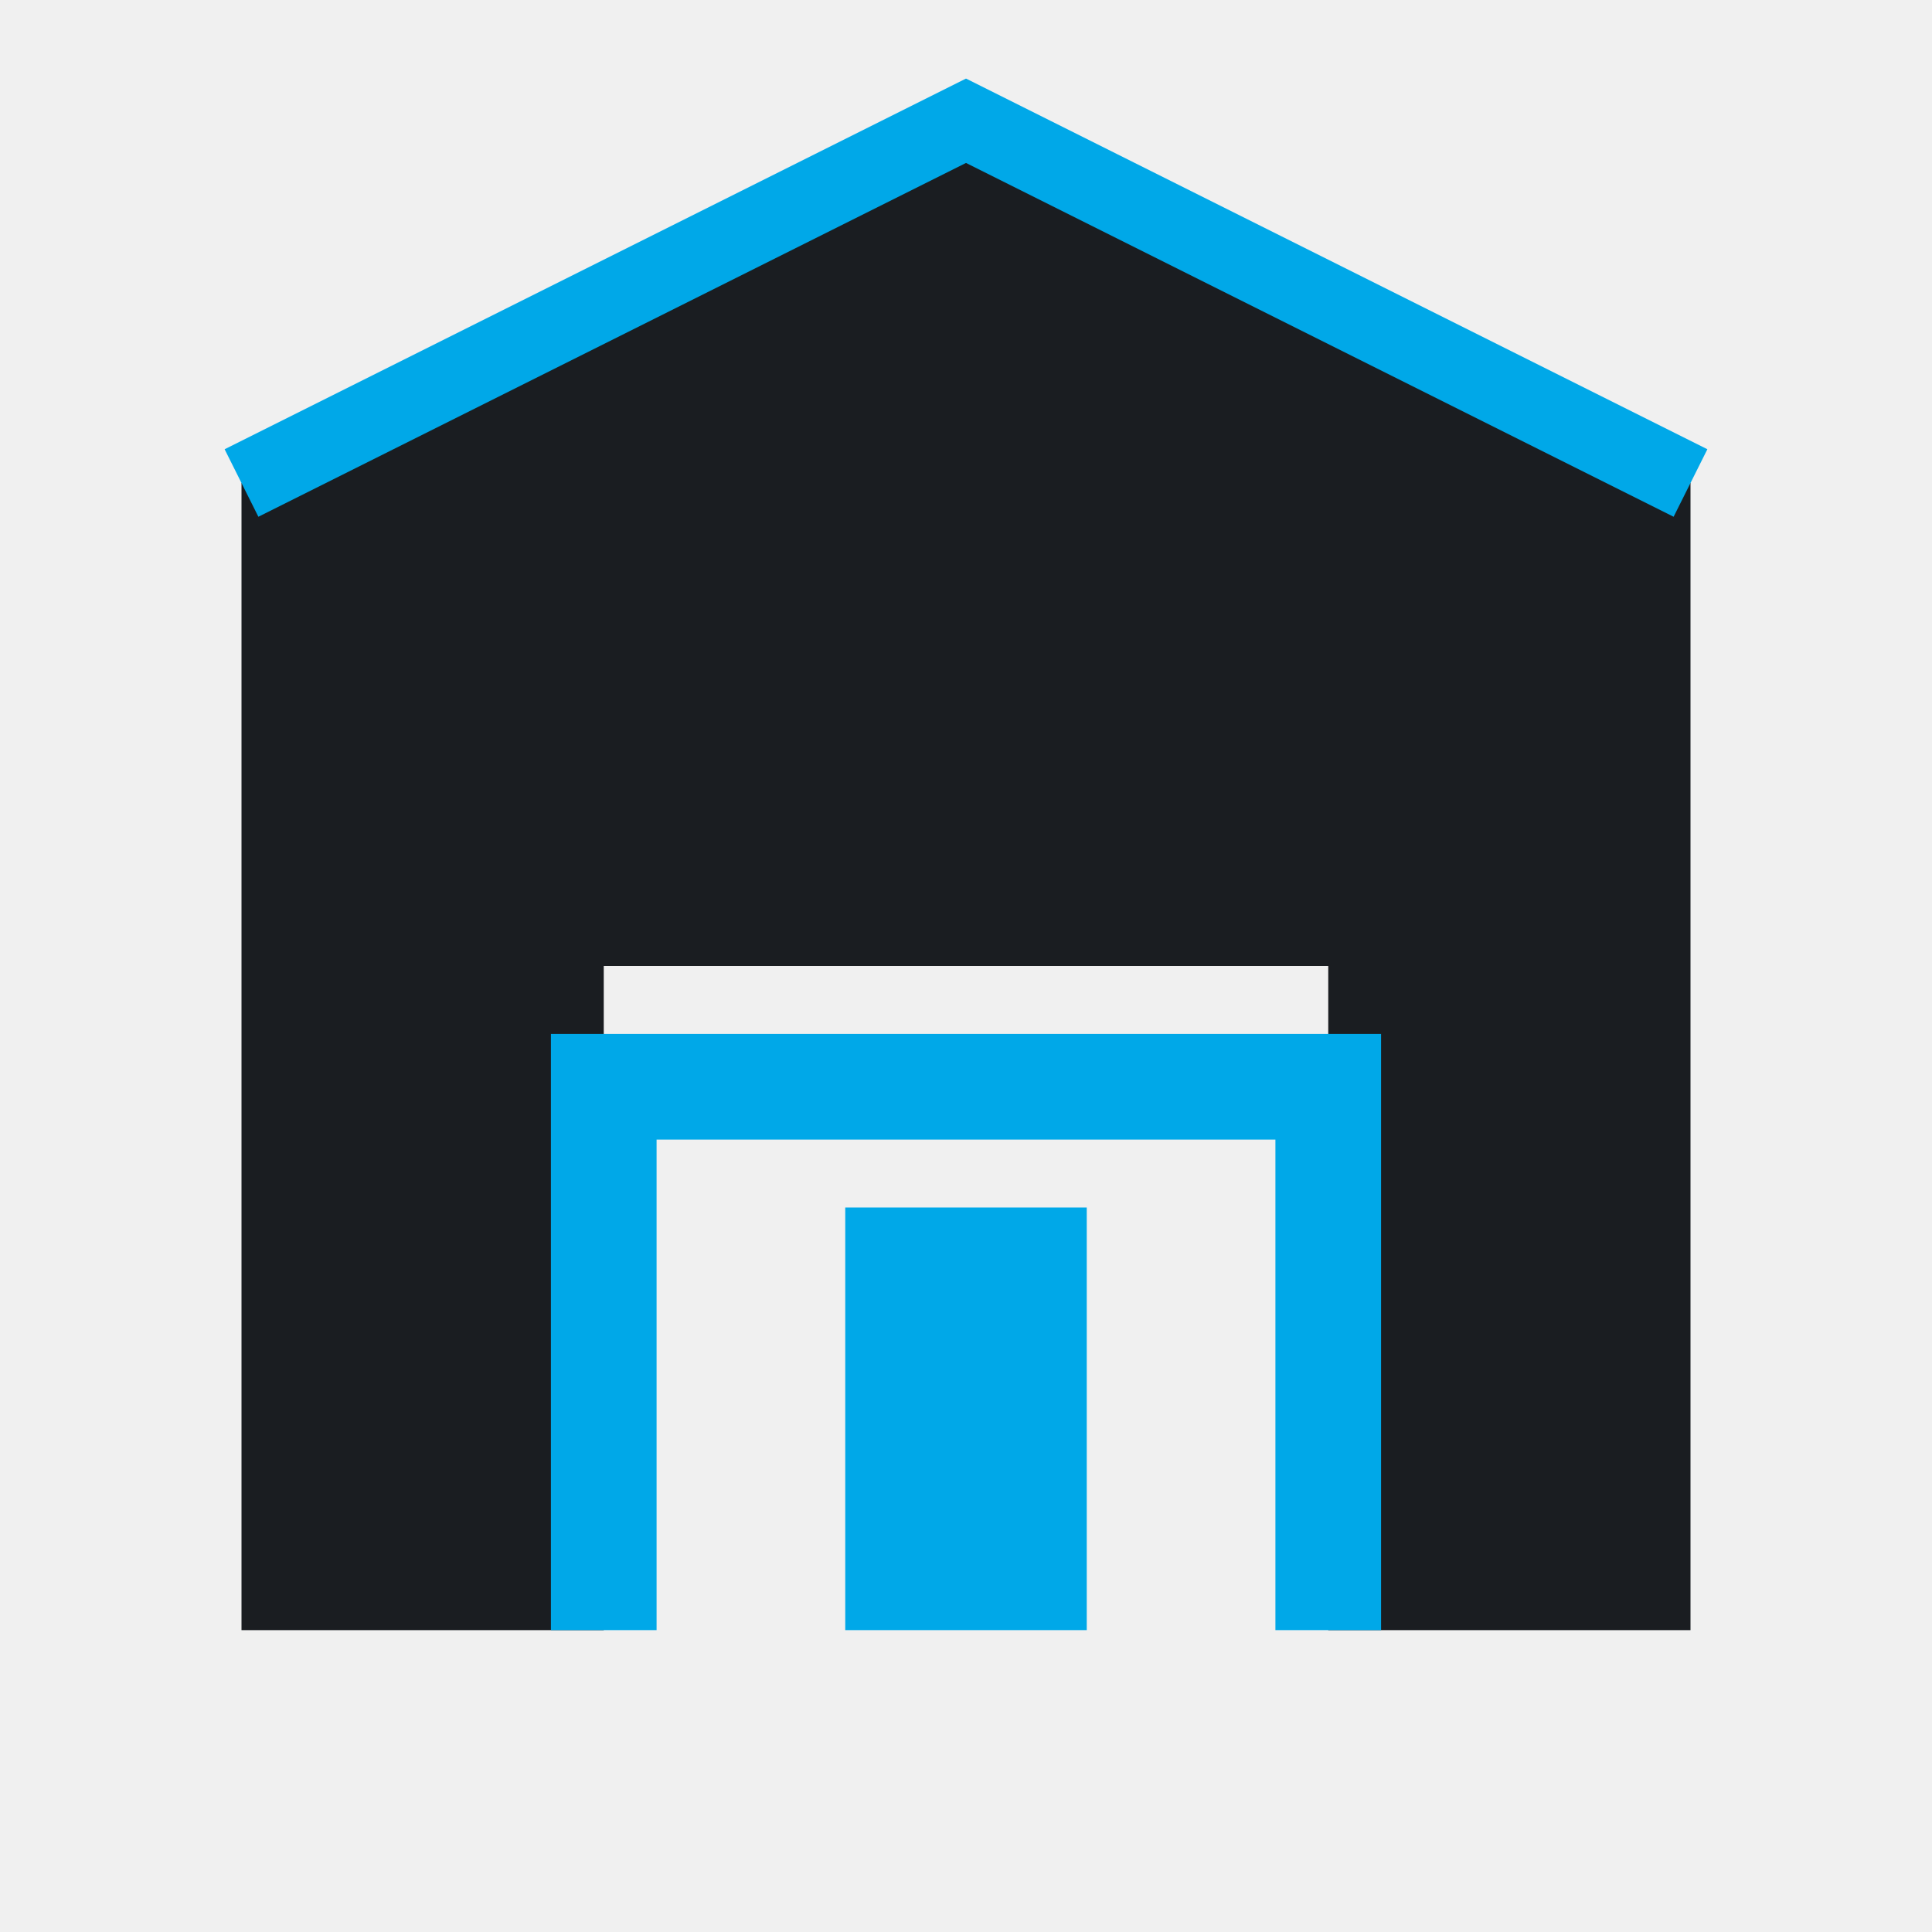
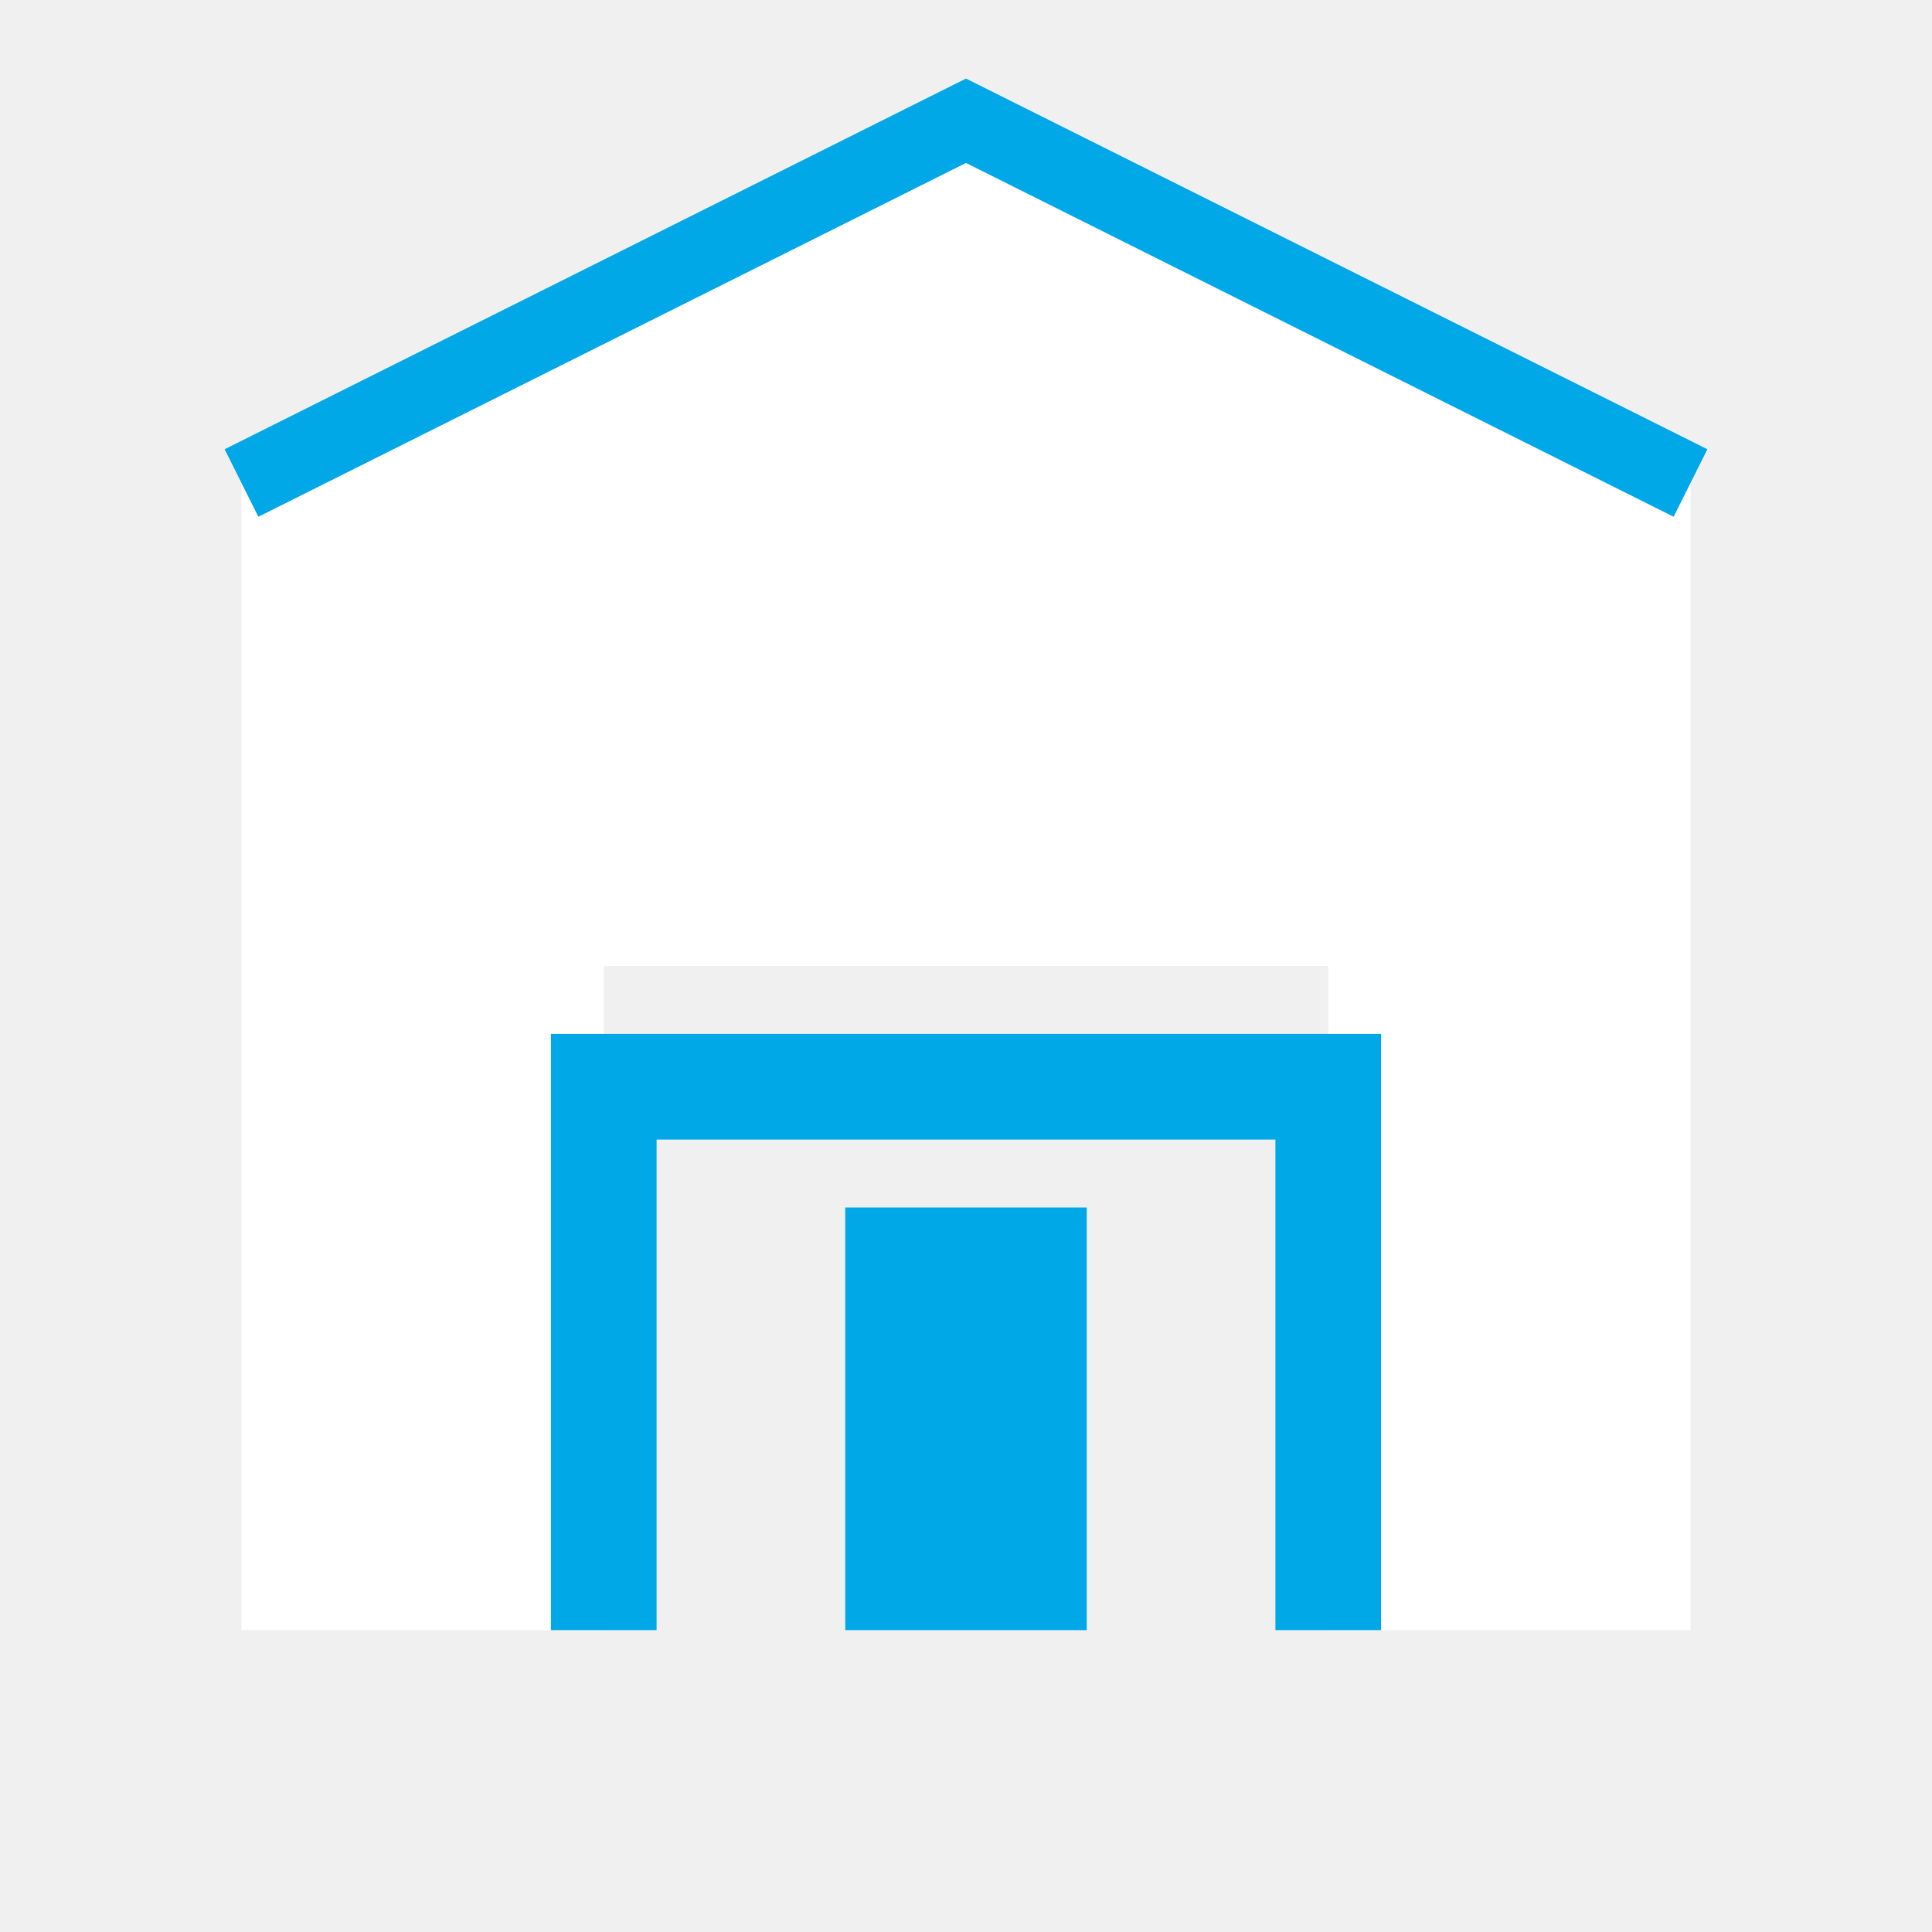
<svg xmlns="http://www.w3.org/2000/svg" viewBox="0 0 64 64" fill="none" aria-hidden="true">
-   <path d="M8 54V16L32 4L56 16V54H44V32H20V54H8Z" fill="#1A1D21" />
+   <path d="M8 54V16L32 4L56 16V54H44V32H20V54H8Z" fill="#FFFFFF" />
  <path d="M20 54V36H44V54" stroke="#00A8E8" stroke-width="3.5" />
  <rect x="28" y="40" width="8" height="14" fill="#00A8E8" />
  <path d="M8 16L32 4L56 16" stroke="#00A8E8" stroke-width="2.5" />
</svg>
